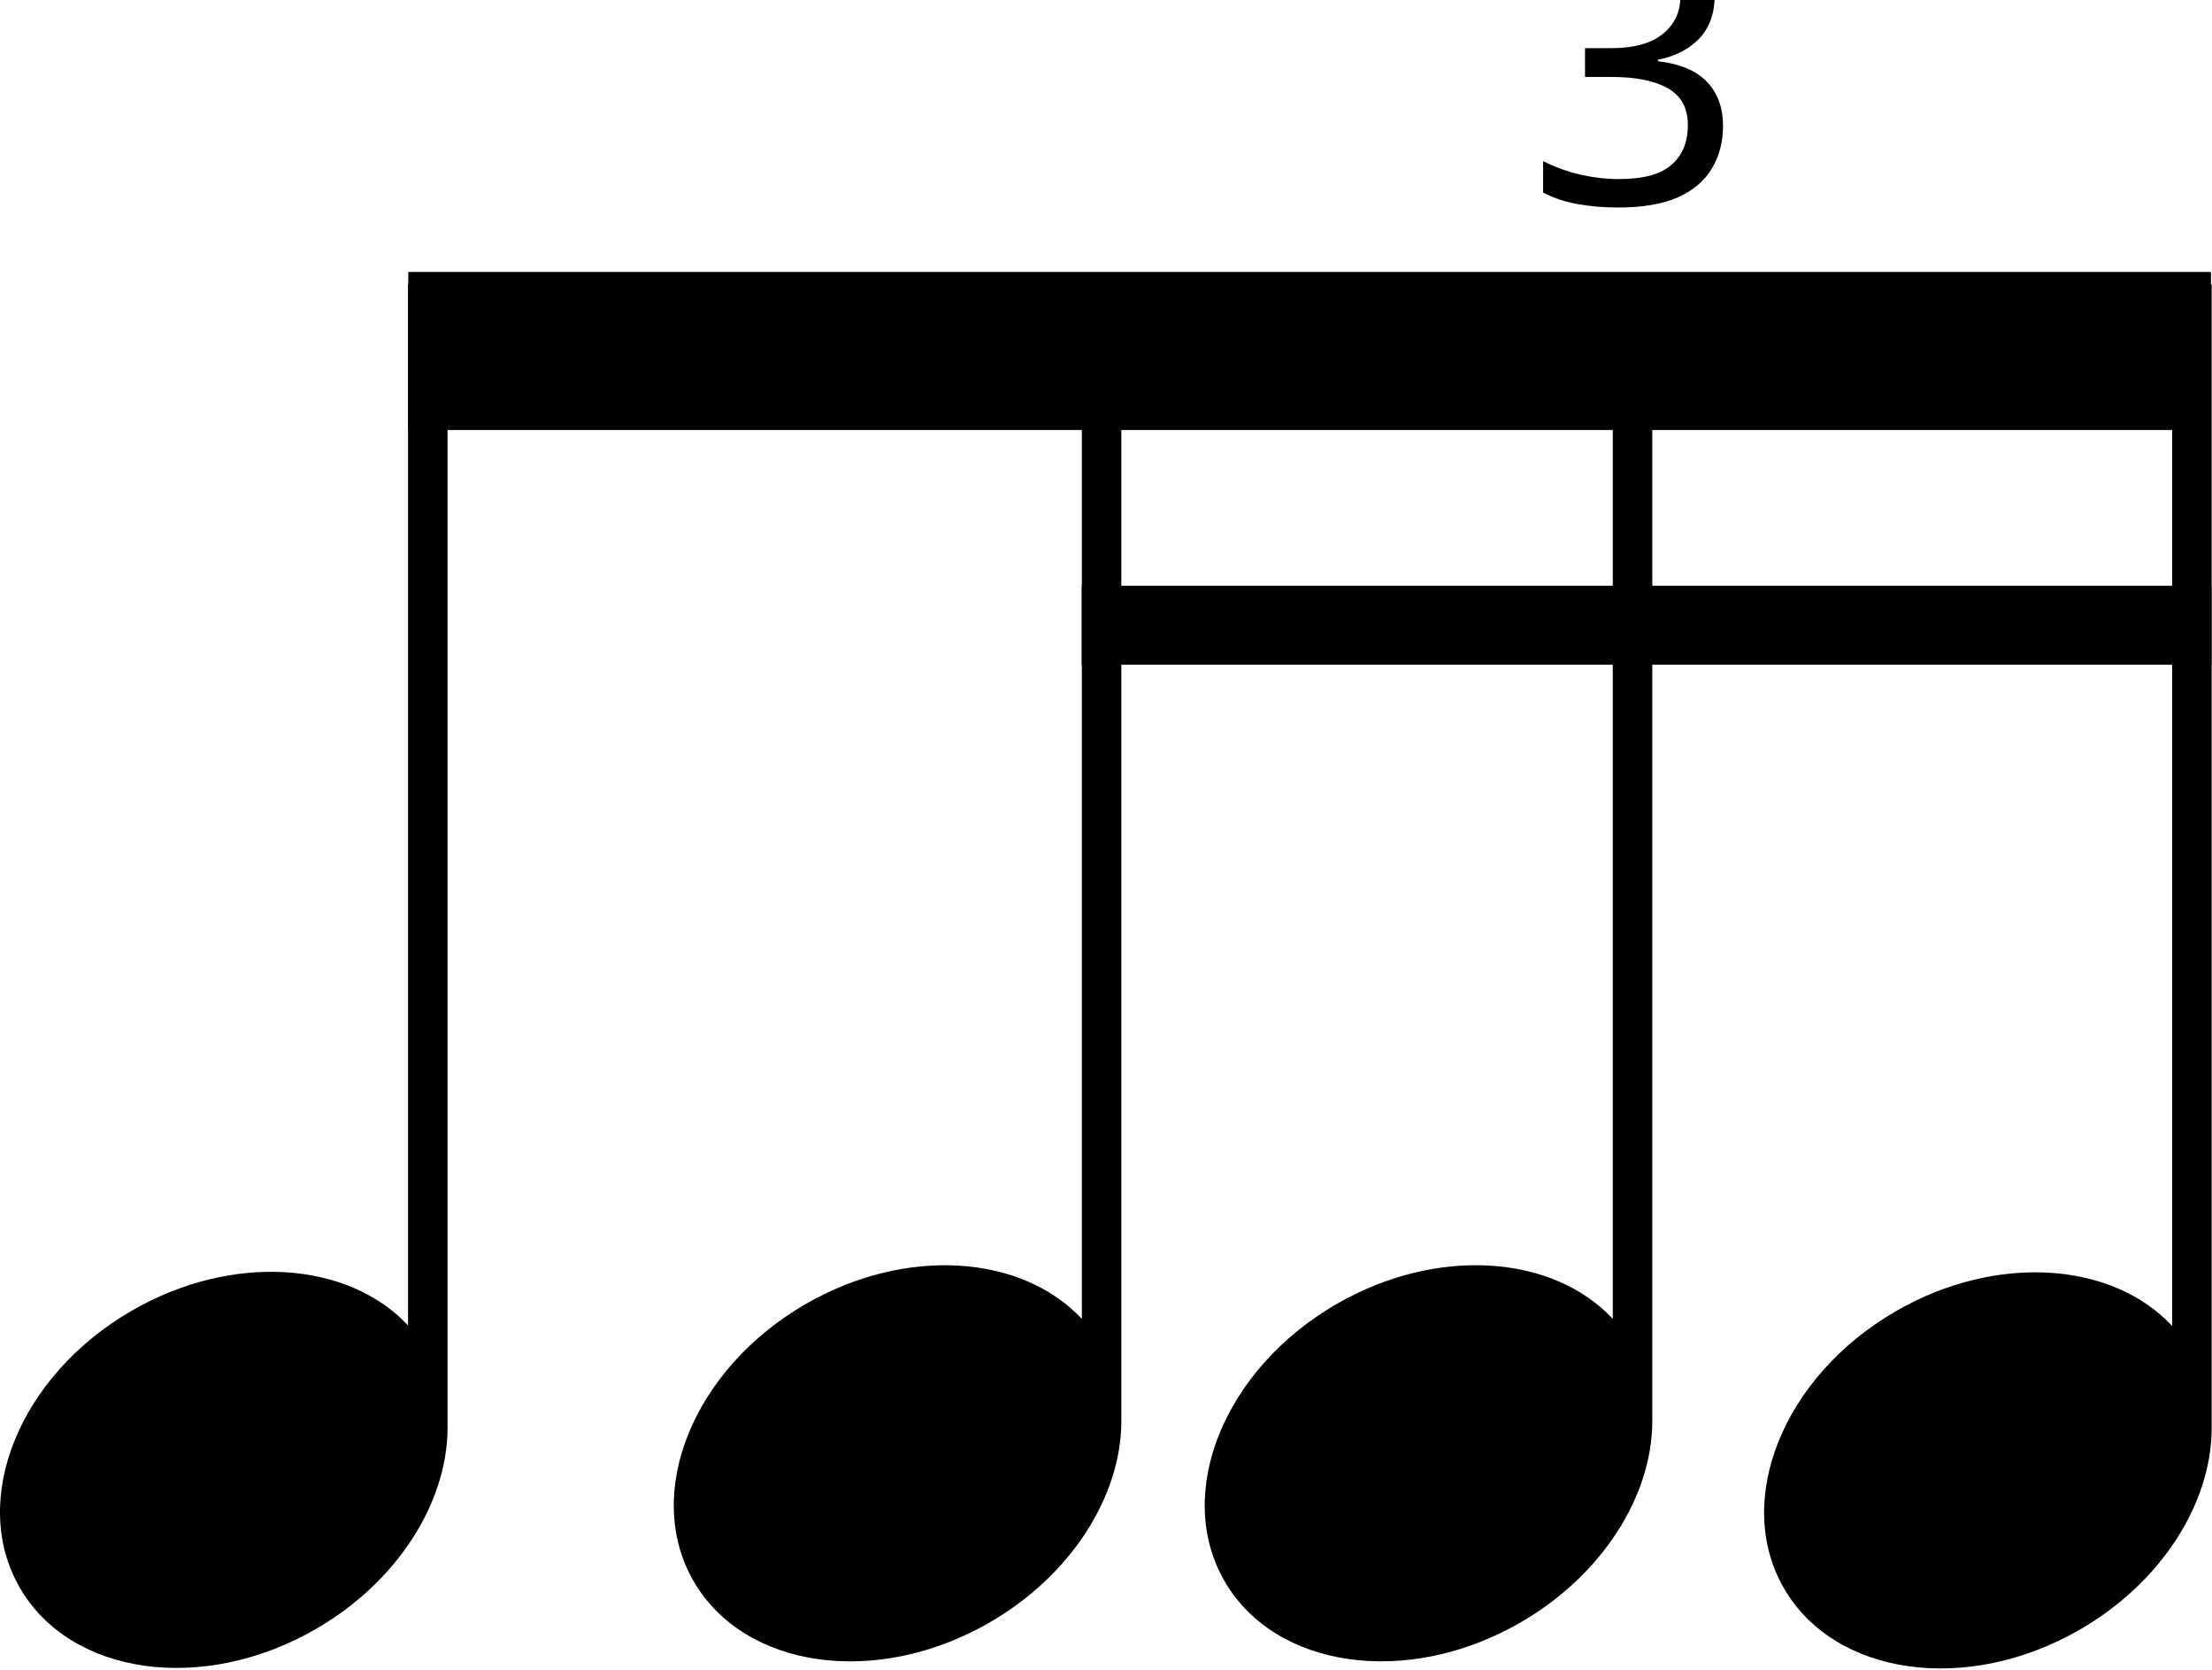
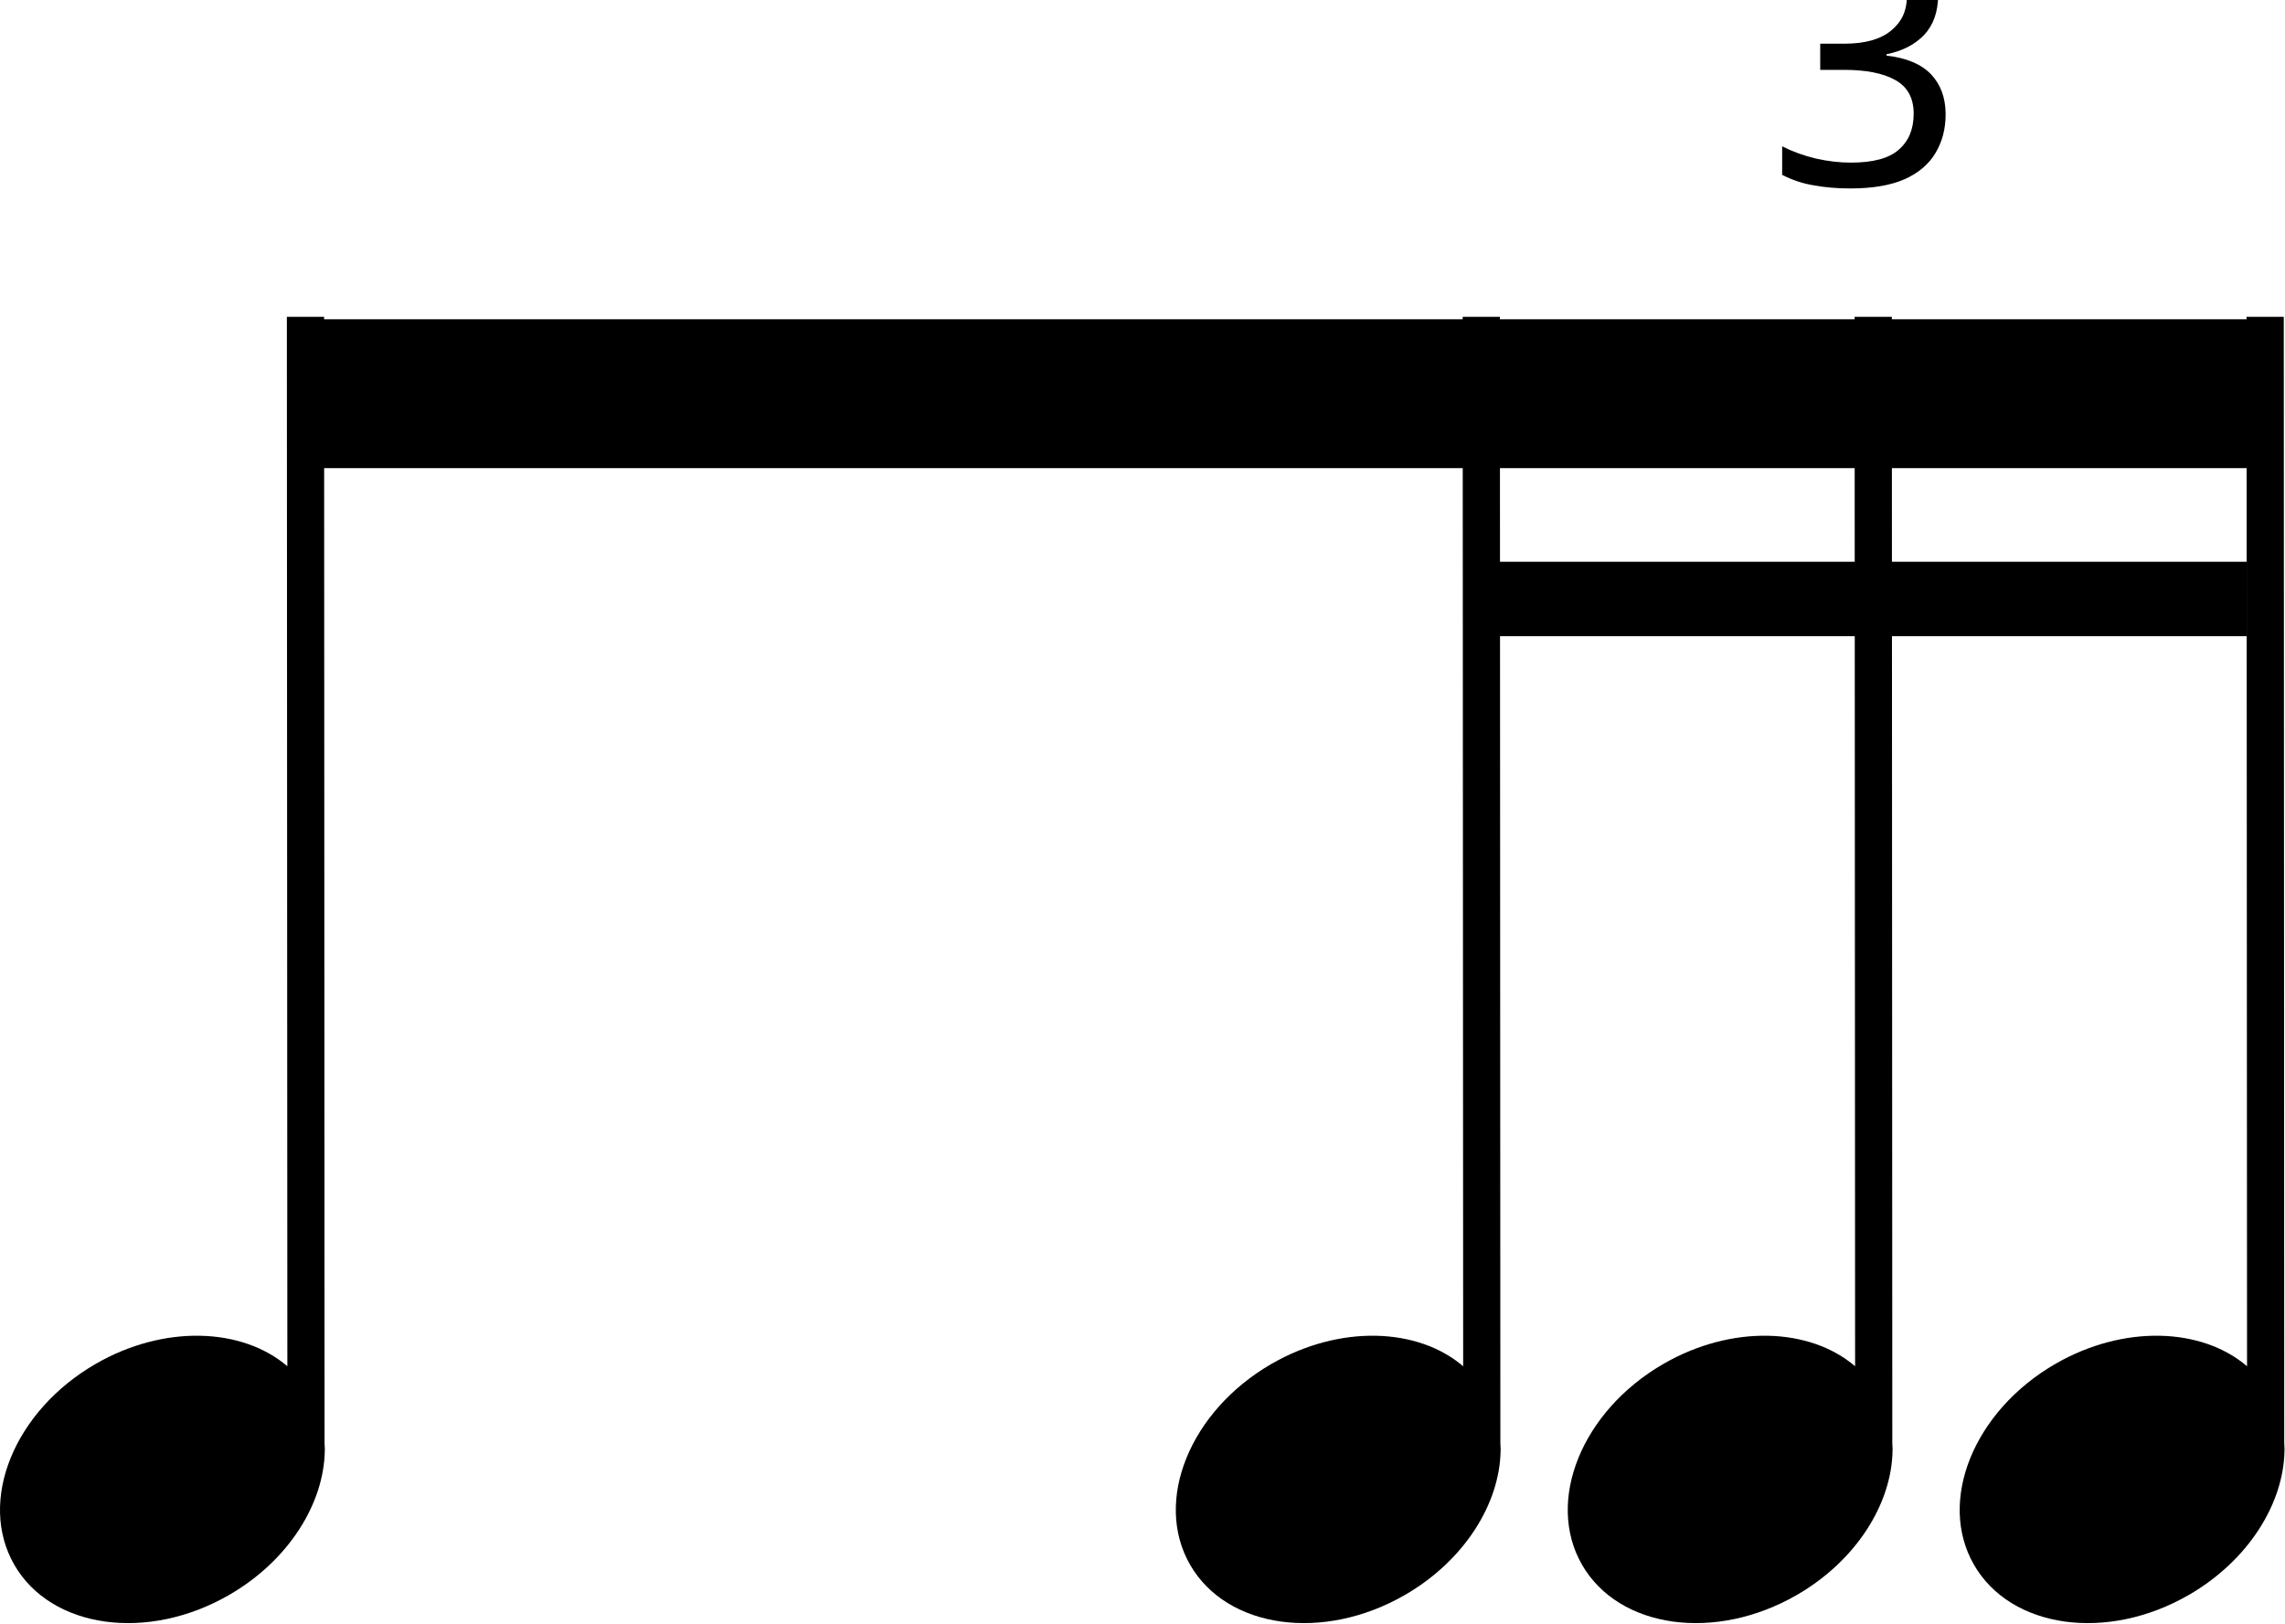
- <svg xmlns="http://www.w3.org/2000/svg" width="100%" height="100%" viewBox="0 0 1869 1410" version="1.1" xml:space="preserve" style="fill-rule:evenodd;clip-rule:evenodd;stroke-linejoin:round;stroke-miterlimit:2;">
-   <g transform="matrix(1,0,0,1,-257.788,-1420.18)">
-     <g transform="matrix(0.417252,0,0,0.417252,760.329,1145.94)">
-       <g transform="matrix(48.4756,0,0,48.4756,-51734.7,-24136)">
-         <g transform="matrix(16,0,0,16,1115.9,519.971)">
-                 </g>
+ <svg xmlns="http://www.w3.org/2000/svg" width="100%" height="100%" viewBox="0 0 1749 1243" version="1.1" xml:space="preserve" style="fill-rule:evenodd;clip-rule:evenodd;stroke-linejoin:round;stroke-miterlimit:2;">
+   <g transform="matrix(1,0,0,1,-500,-257.492)">
+     <g id="semiquaver-triplets">
+       <g transform="matrix(16.6481,0,0,16.6481,-16562.8,-8257.34)">
        <text x="1106.13px" y="519.971px" style="font-family:'Copperplate';font-size:16px;">3</text>
      </g>
-       <g transform="matrix(1,0,0,1,-639.899,18.8752)">
-         <path d="M1626.2,3308.51L1626.2,1200L1706.2,1200L1706.2,3520L1706.17,3520C1704.21,3668.22 1605.17,3827.49 1439.19,3923.32C1211.2,4054.95 942.694,4017.35 839.959,3839.41C737.224,3661.46 838.917,3410.13 1066.91,3278.5C1269.66,3161.44 1504.46,3178.22 1626.2,3308.51Z" />
+       <g transform="matrix(0.356109,0,0,0.356109,246.344,73.8942)">
+         <path d="M1409.91,3618.44C1410.69,3627.99 1410.45,3633.47 1410.45,3633.47L1410.43,3633.47C1408.92,3747.65 1332.63,3870.34 1204.77,3944.16C1029.14,4045.56 822.299,4016.6 743.158,3879.52C664.018,3742.44 742.356,3548.84 917.986,3447.44C1064.26,3362.99 1232.18,3368.96 1329.94,3452.5L1328.88,1196.56L1408.88,1196.56L1409.91,3618.44Z" />
      </g>
-       <g transform="matrix(1,0,0,1,435.27,18.8)">
-         <path d="M1626.2,3308.51L1626.2,1200L1706.2,1200L1706.2,3520L1706.17,3520C1704.21,3668.22 1605.17,3827.49 1439.19,3923.32C1211.2,4054.95 942.694,4017.35 839.959,3839.41C737.224,3661.46 838.917,3410.13 1066.91,3278.5C1269.66,3161.44 1504.46,3178.22 1626.2,3308.51Z" />
+       <g transform="matrix(0.356109,0,0,0.356109,1146.34,73.8942)">
+         <path d="M1409.91,3618.44C1410.69,3627.99 1410.45,3633.47 1410.45,3633.47L1410.43,3633.47C1408.92,3747.65 1332.63,3870.34 1204.77,3944.16C1029.14,4045.56 822.299,4016.6 743.158,3879.52C664.018,3742.44 742.356,3548.84 917.986,3447.44C1064.26,3362.99 1232.18,3368.96 1329.94,3452.5L1328.88,1196.56L1408.88,1196.56L1409.91,3618.44Z" />
      </g>
-       <g transform="matrix(1,0,0,1,1568.02,33.1865)">
-         <path d="M1626.2,3308.51L1626.2,1200L1706.2,1200L1706.2,3520L1706.17,3520C1704.21,3668.22 1605.17,3827.49 1439.19,3923.32C1211.2,4054.95 942.694,4017.35 839.959,3839.41C737.224,3661.46 838.917,3410.13 1066.91,3278.5C1269.66,3161.44 1504.46,3178.22 1626.2,3308.51Z" />
+       <g transform="matrix(0.356109,0,0,0.356109,1446.34,73.8942)">
+         <path d="M1409.91,3618.44C1410.69,3627.99 1410.45,3633.47 1410.45,3633.47L1410.43,3633.47C1408.92,3747.65 1332.63,3870.34 1204.77,3944.16C1029.14,4045.56 822.299,4016.6 743.158,3879.52C664.018,3742.44 742.356,3548.84 917.986,3447.44C1064.26,3362.99 1232.18,3368.96 1329.94,3452.5L1328.88,1196.56L1408.88,1196.56L1409.91,3618.44Z" />
      </g>
-       <g transform="matrix(1,0,0,1,-2004.31,32.1547)">
-         <path d="M1626.2,3308.51L1626.2,1200L1706.2,1200L1706.2,3520L1706.17,3520C1704.21,3668.22 1605.17,3827.49 1439.19,3923.32C1211.2,4054.95 942.694,4017.35 839.959,3839.41C737.224,3661.46 838.917,3410.13 1066.91,3278.5C1269.66,3161.44 1504.46,3178.22 1626.2,3308.51Z" />
+       <g transform="matrix(0.356109,0,0,0.356109,1746.34,73.8942)">
+         <path d="M1409.91,3618.44C1410.69,3627.99 1410.45,3633.47 1410.45,3633.47L1410.43,3633.47C1408.92,3747.65 1332.63,3870.34 1204.77,3944.16C1029.14,4045.56 822.299,4016.6 743.158,3879.52C664.018,3742.44 742.356,3548.84 917.986,3447.44C1064.26,3362.99 1232.18,3368.96 1329.94,3452.5L1328.88,1196.56L1408.88,1196.56L1409.91,3618.44Z" />
      </g>
-       <g transform="matrix(-1.56745e-15,8,6.51869,-1.833e-15,-18108.5,-11272.2)">
+       <g transform="matrix(-5.21804e-16,2.84887,2.66071,-5.56618e-16,-6497.14,-3942.34)">
        <rect x="1560" y="2720" width="40" height="560" />
      </g>
-       <g transform="matrix(-6.95228e-16,4,4.08495,-6.82624e-16,-10124.9,-4396.95)">
+       <g transform="matrix(-2.90572e-16,1.42443,1.05357,-3.56716e-16,-1235.71,-1534.59)">
        <rect x="1560" y="2720" width="40" height="560" />
      </g>
    </g>
  </g>
</svg>
